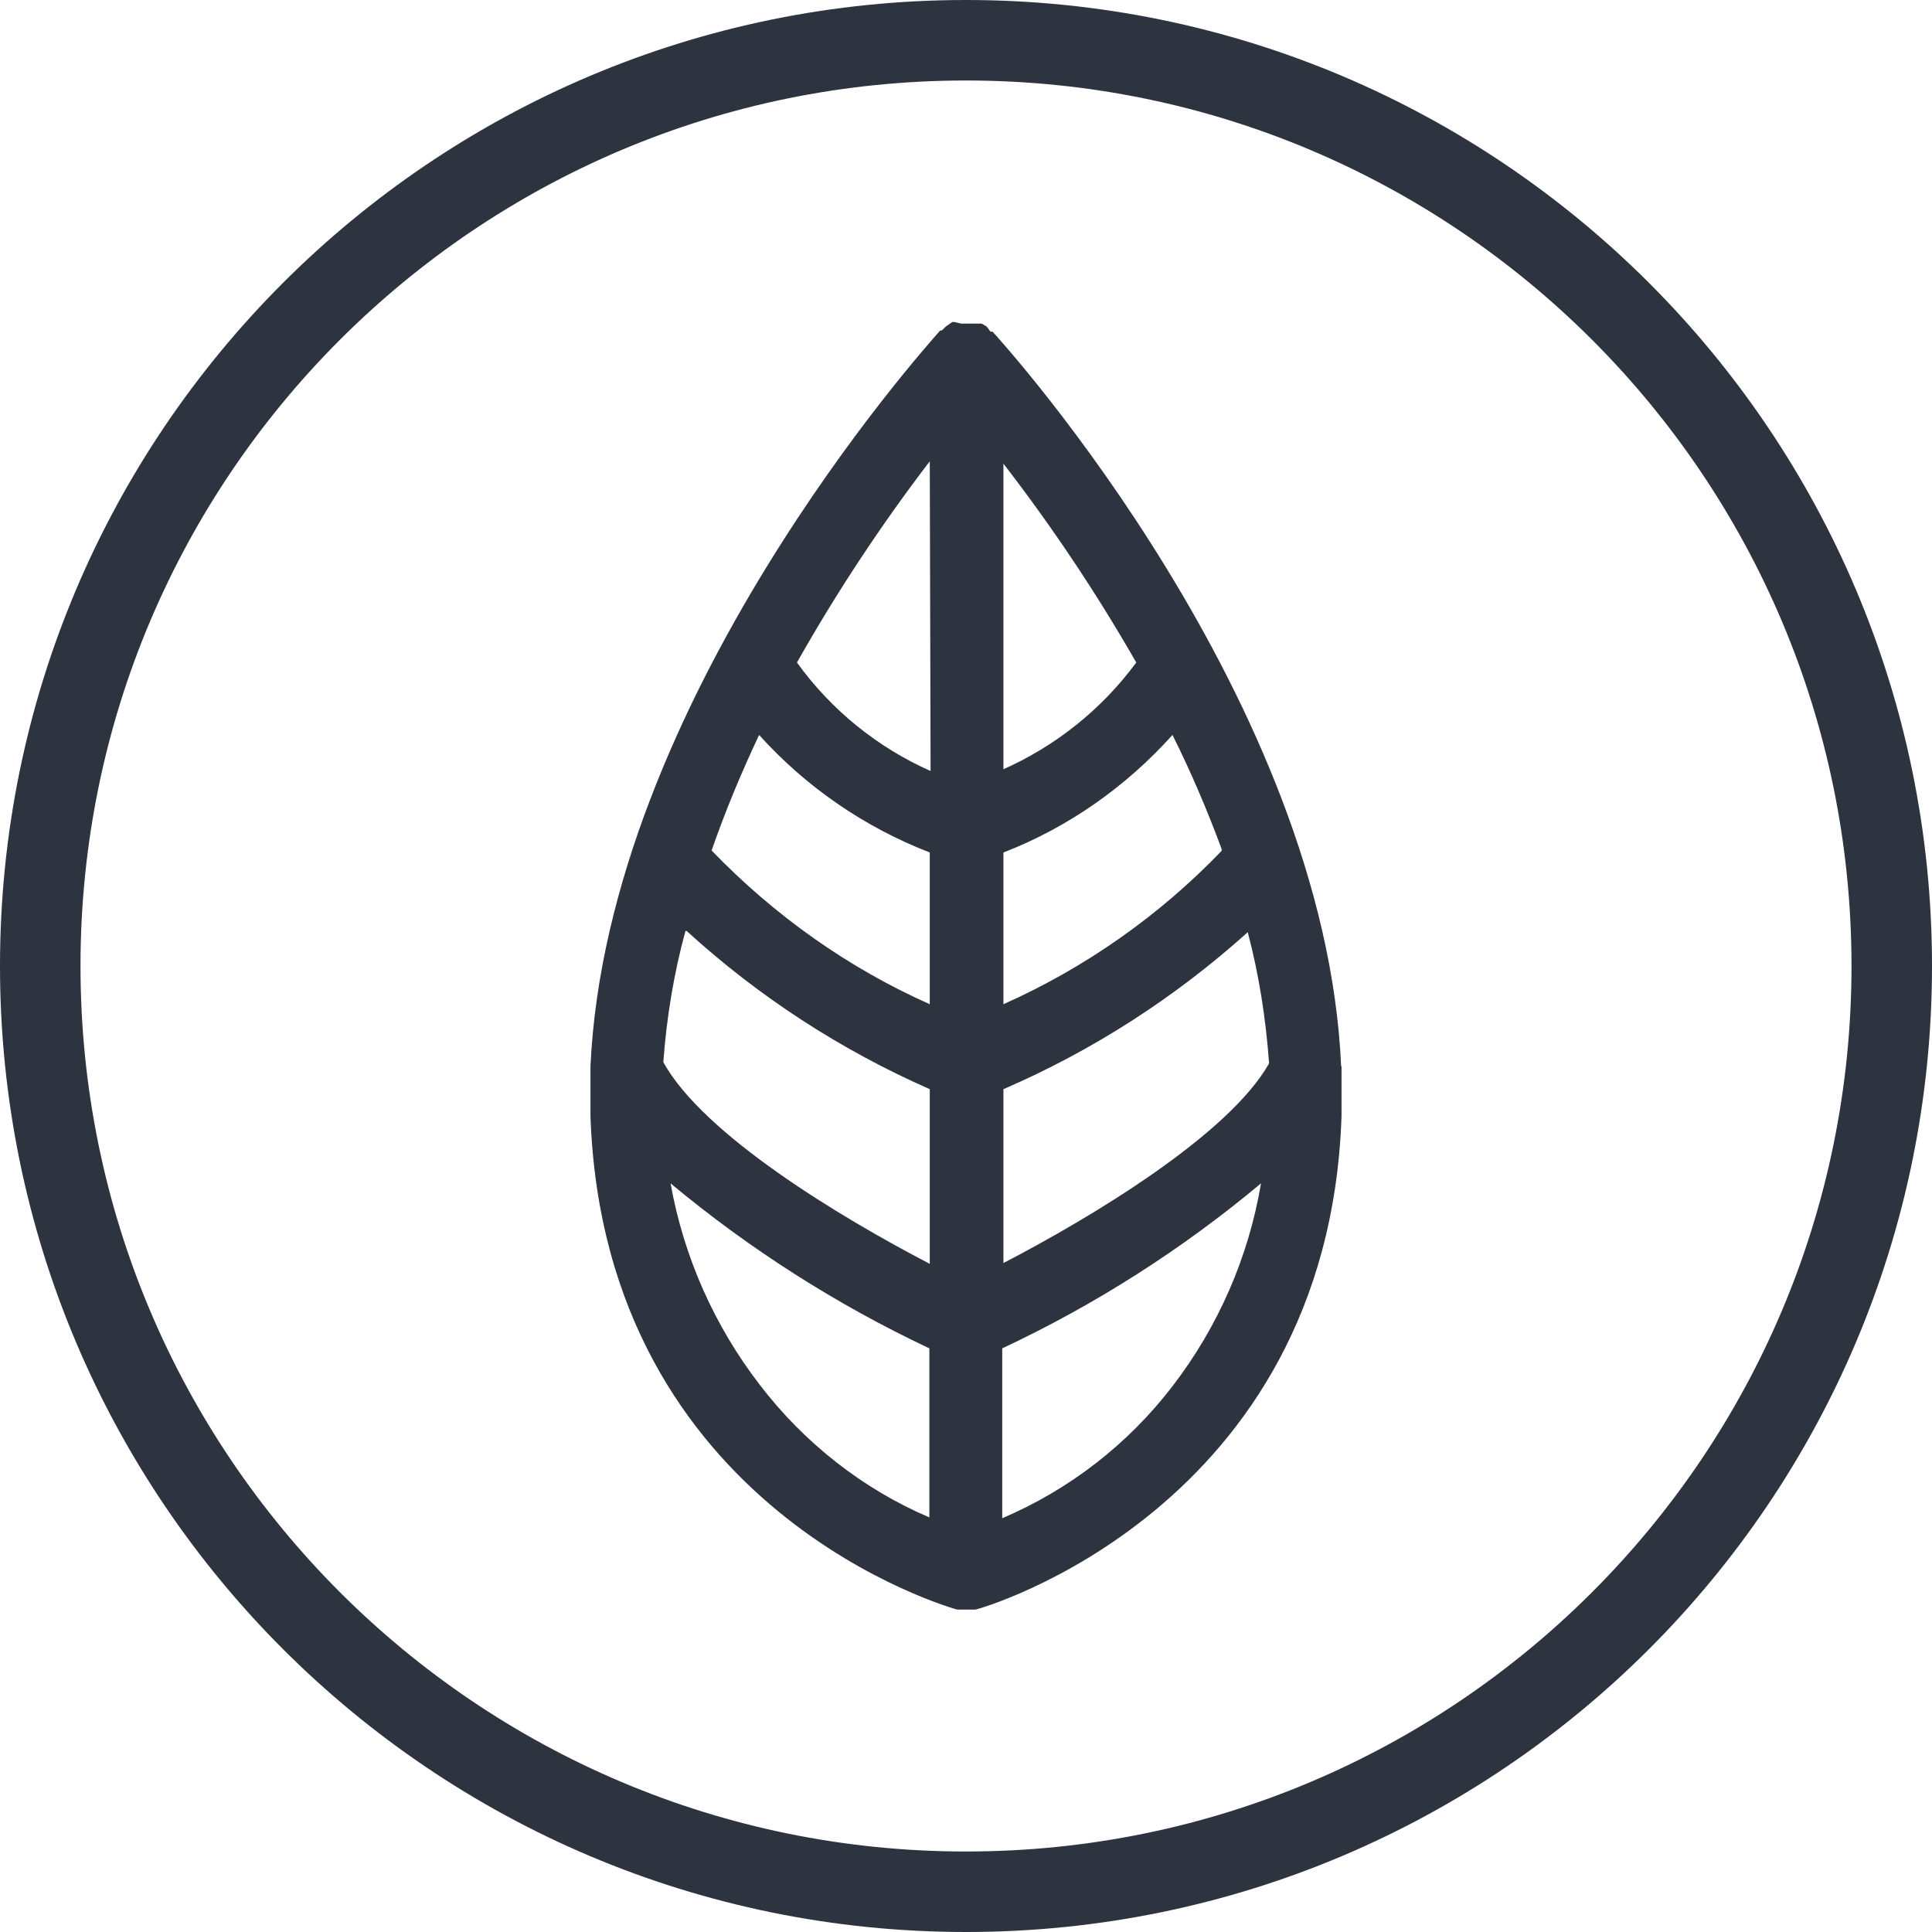
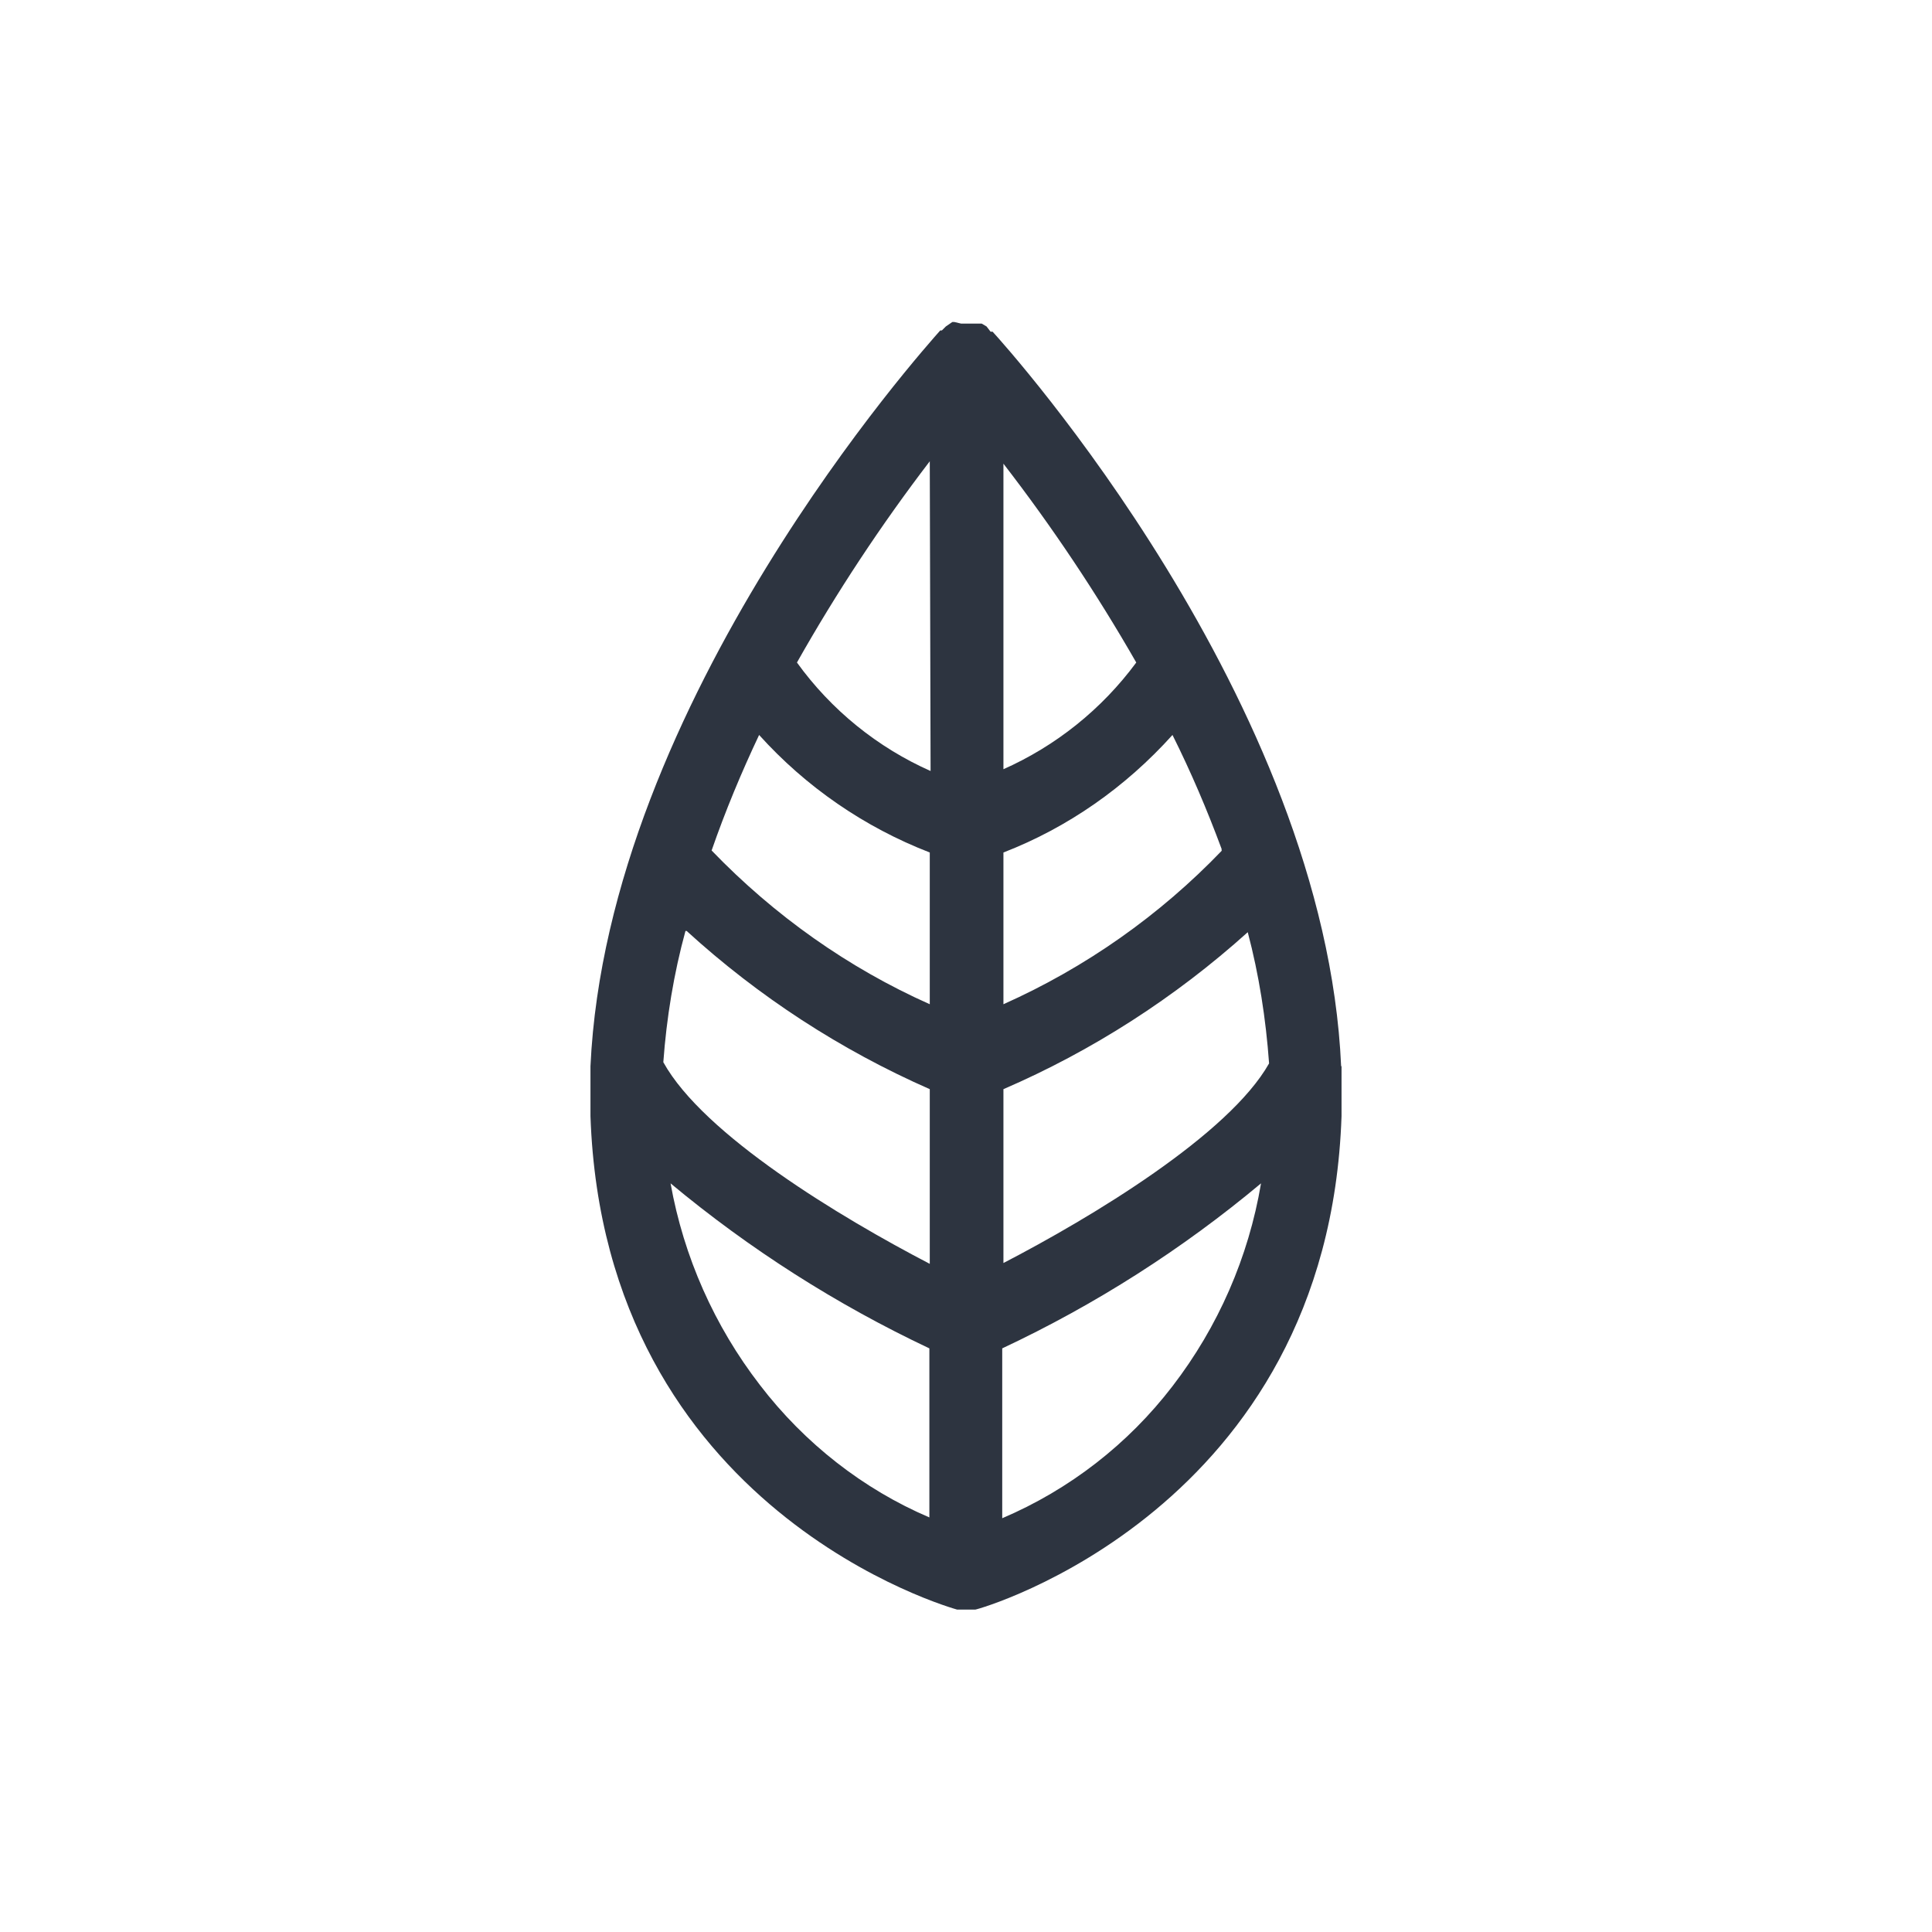
<svg xmlns="http://www.w3.org/2000/svg" width="48" height="48" viewBox="0 0 48 48" fill="none">
-   <circle cx="24" cy="24" r="23" stroke="#2D3440" stroke-width="2" />
  <path d="M33.32 26.49c-.4-9.08-8.31-17.87-8.66-18.25h-.05l-.1-.13-.12-.07h-.51L23.71 8h-.05l-.16.11-.1.1h-.04c-.36.41-8.27 9.2-8.69 18.28v1.24c.34 9.84 9.04 12.24 9.11 12.26h.45c.08 0 8.77-2.47 9.1-12.26v-1.24Zm-16.26-3.36a22.23 22.23 0 0 0 6.04 3.93v4.34c-2.21-1.15-5.62-3.2-6.62-5.01.08-1.1.26-2.2.55-3.26h.03Zm1.8-4.87a11.1 11.1 0 0 0 4.24 2.92v3.77c-2.02-.9-3.86-2.2-5.42-3.82.34-.98.74-1.94 1.18-2.87Zm11.5 2.87a17.3 17.3 0 0 1-5.43 3.82v-3.77c1.6-.62 3.03-1.62 4.2-2.92.46.92.86 1.86 1.22 2.83v.04Zm-5.43-1.97v-7.64a43.22 43.22 0 0 1 3.3 4.94 8.28 8.28 0 0 1-3.32 2.66l.02.04Zm0 12.26v-4.36c2.2-.95 4.26-2.27 6.07-3.9.28 1.06.45 2.15.53 3.26-1 1.77-4.4 3.82-6.62 4.97l.02.03Zm-1.8-12.26a8.2 8.2 0 0 1-3.33-2.7 43.26 43.26 0 0 1 3.3-5l.02 7.7ZM16.66 29.4a30.16 30.16 0 0 0 6.43 4.1v4.2c-1.64-.7-3.1-1.84-4.21-3.29a11.52 11.52 0 0 1-2.22-5.01Zm8.24 8.3V33.5a29.68 29.68 0 0 0 6.43-4.1 11.37 11.37 0 0 1-2.2 5.04 10.53 10.53 0 0 1-4.23 3.28Z" fill="#2D3440" />
</svg>
